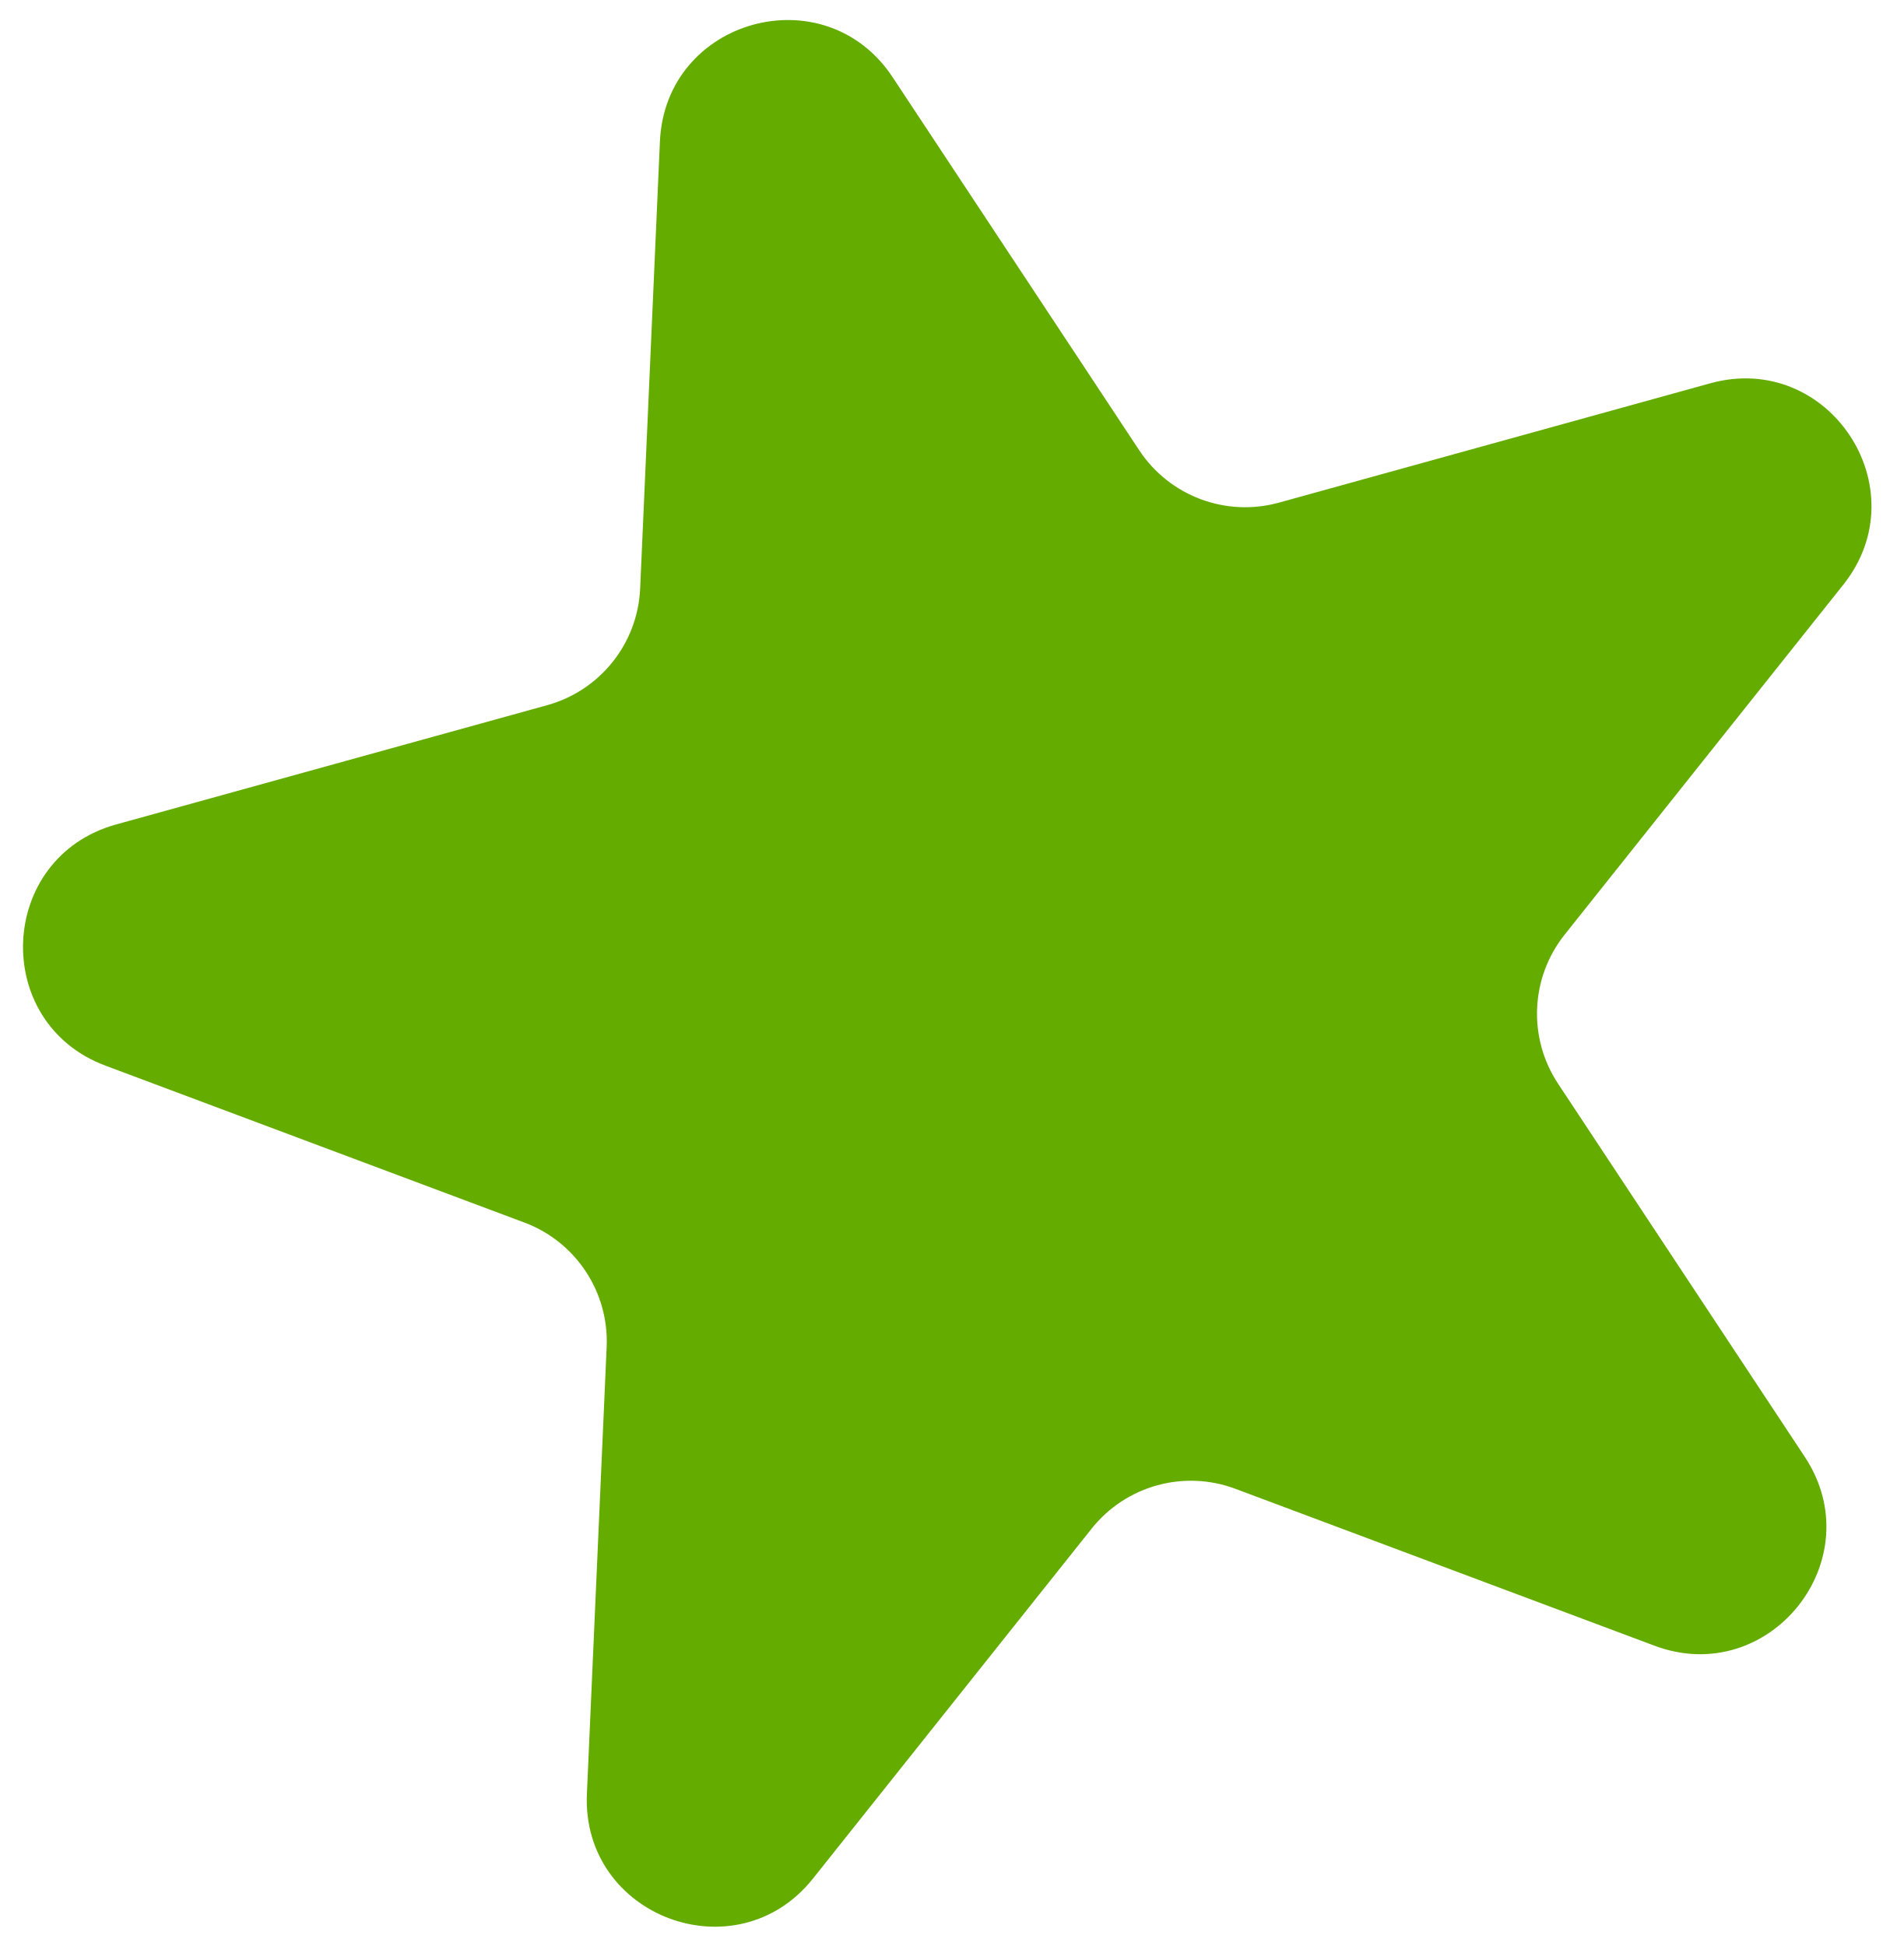
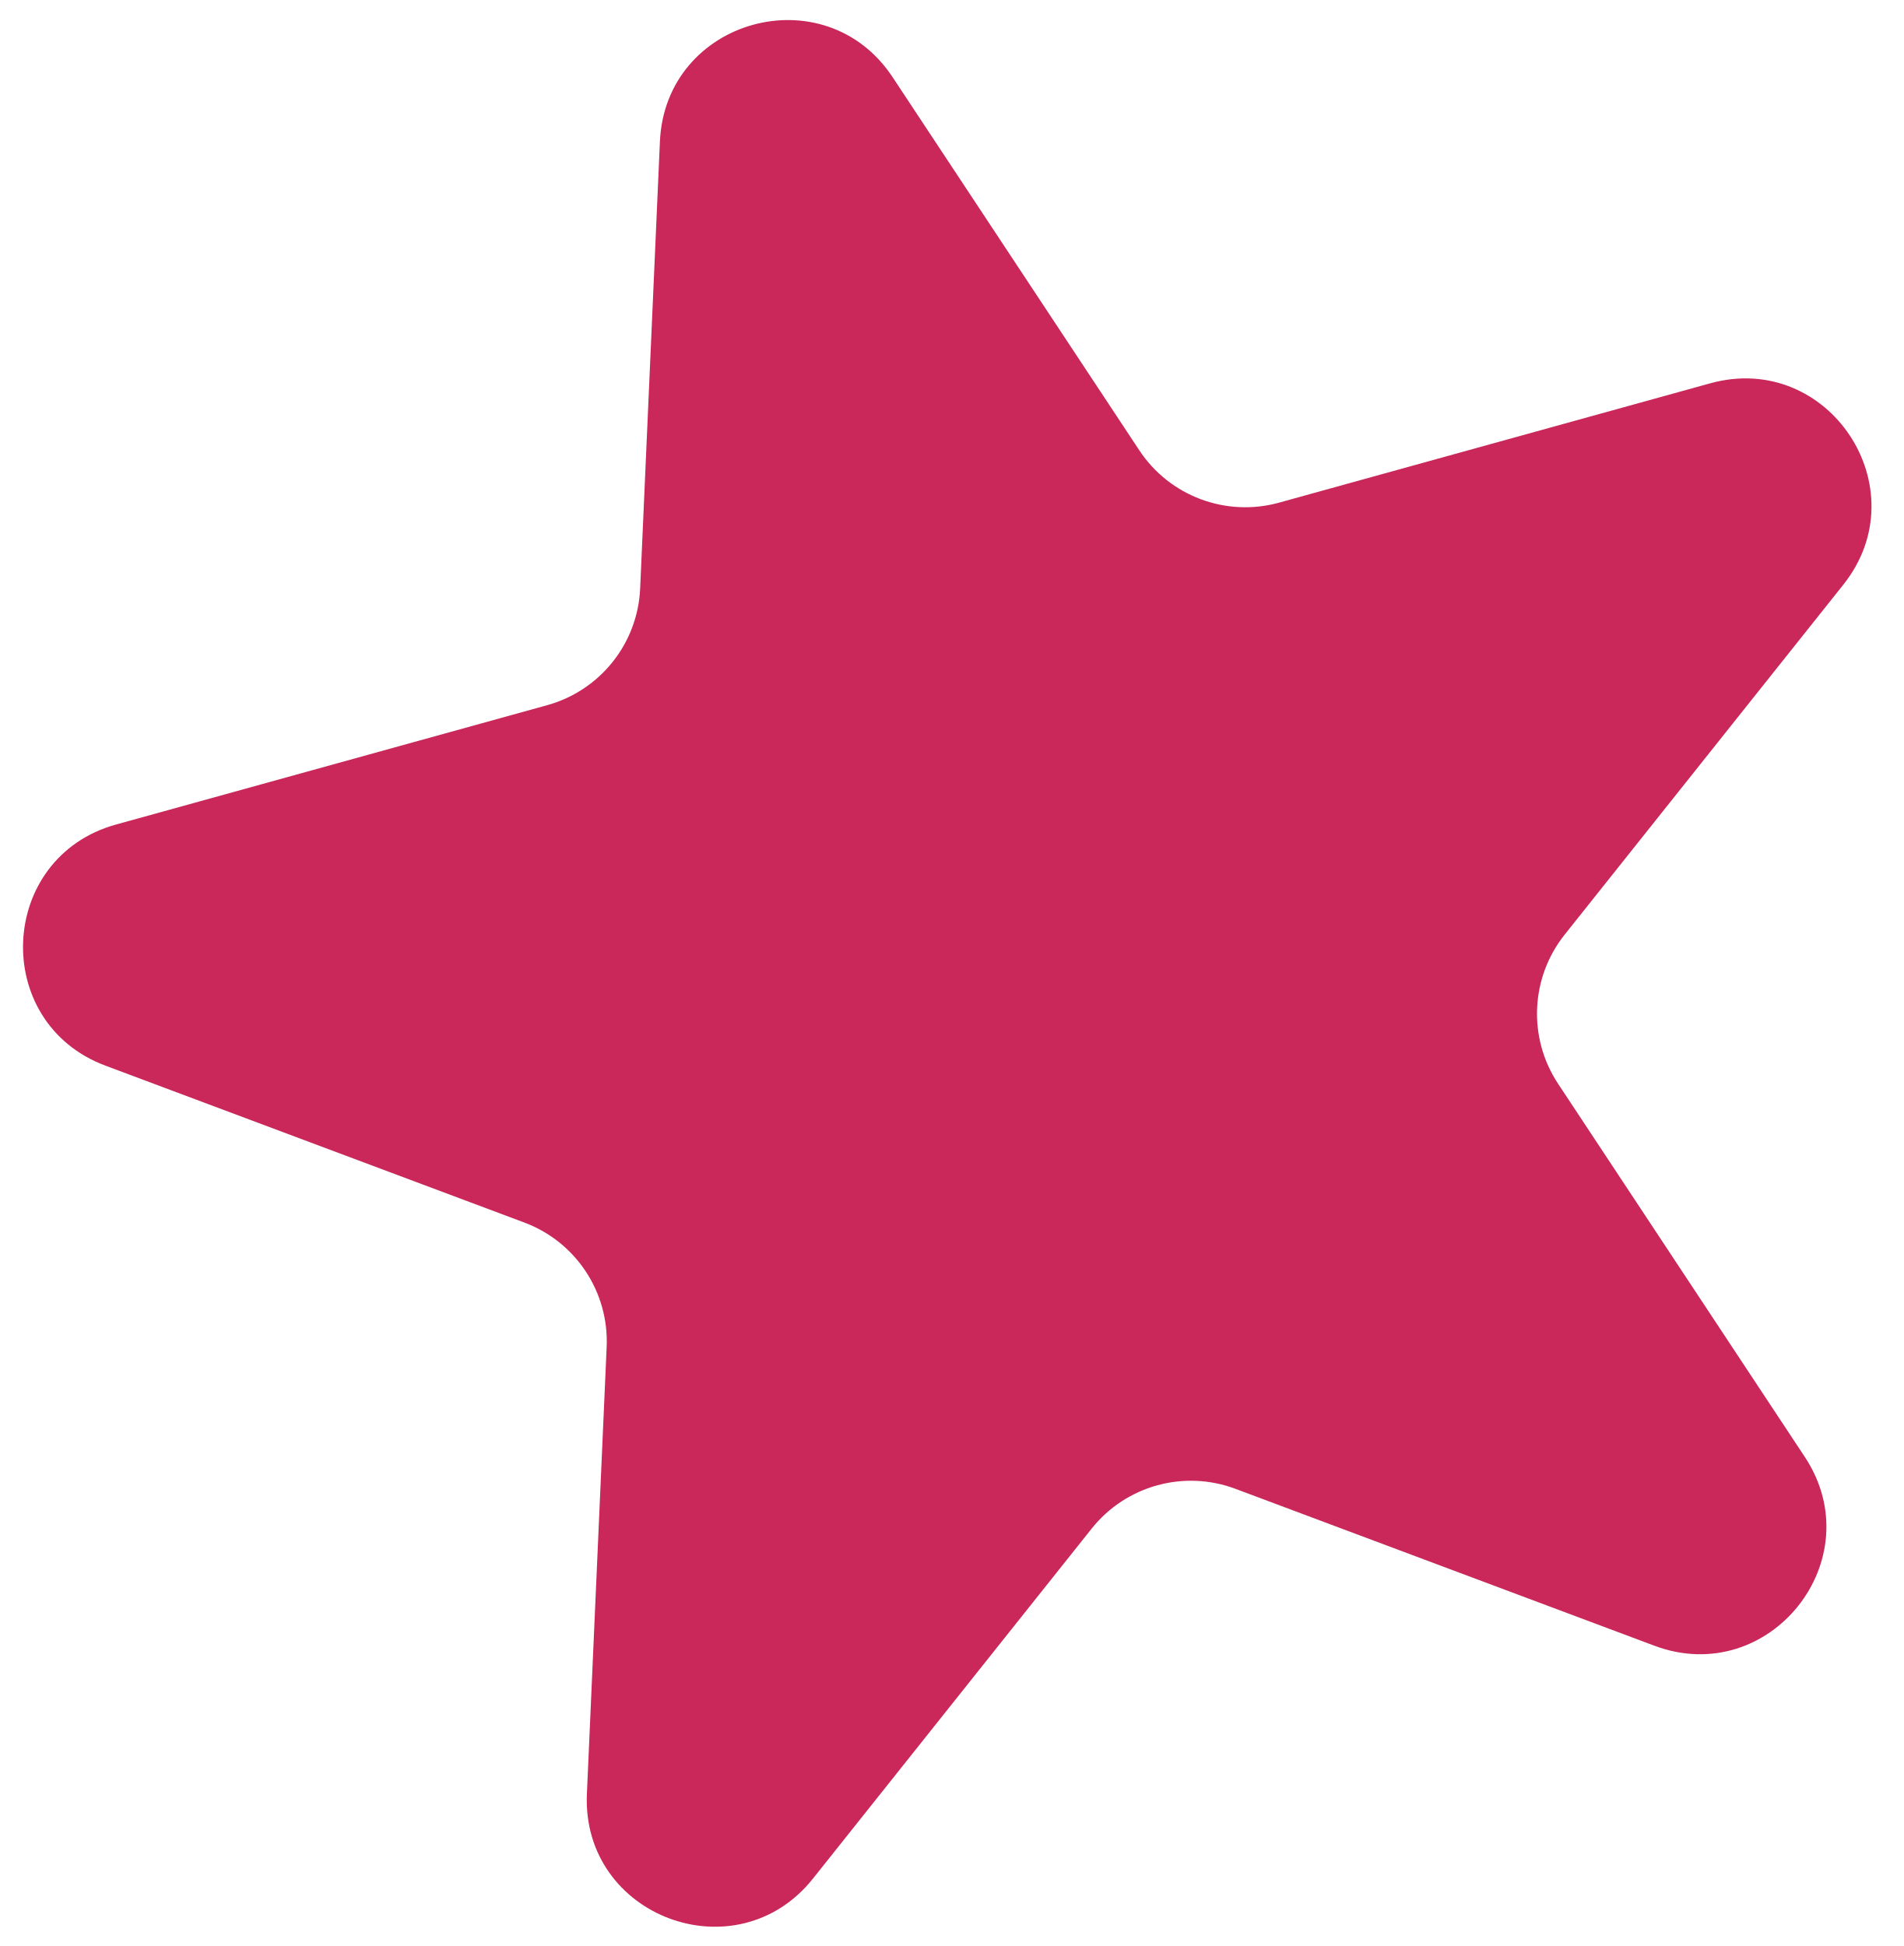
<svg xmlns="http://www.w3.org/2000/svg" width="45" height="46" viewBox="0 0 45 46" fill="none">
-   <path d="M15.599 3.346C15.727 0.442 19.496 -0.601 21.099 1.824L26.93 10.645C27.647 11.729 28.981 12.228 30.233 11.881L40.425 9.061C43.225 8.286 45.382 11.547 43.572 13.821L36.985 22.093C36.175 23.11 36.112 24.532 36.829 25.616L42.661 34.437C44.264 36.862 41.828 39.921 39.106 38.901L29.203 35.193C27.986 34.737 26.614 35.117 25.804 36.134L19.217 44.406C17.407 46.679 13.745 45.308 13.873 42.405L14.34 31.84C14.397 30.542 13.612 29.354 12.395 28.899L2.492 25.19C-0.229 24.171 -0.057 20.265 2.744 19.489L12.935 16.669C14.188 16.322 15.075 15.208 15.132 13.91L15.599 3.346Z" fill="#65AC00" />
+   <path d="M15.599 3.346C15.727 0.443 19.496 -0.6 21.099 1.824L26.931 10.645C27.647 11.729 28.981 12.228 30.233 11.882L40.425 9.061C43.226 8.286 45.382 11.548 43.572 13.821L36.985 22.093C36.175 23.11 36.112 24.532 36.829 25.617L42.661 34.438C44.264 36.862 41.828 39.921 39.106 38.902L29.203 35.193C27.986 34.737 26.614 35.117 25.804 36.134L19.217 44.406C17.407 46.68 13.745 45.308 13.873 42.405L14.34 31.841C14.398 30.542 13.612 29.355 12.395 28.899L2.492 25.19C-0.229 24.171 -0.057 20.265 2.744 19.49L12.935 16.669C14.188 16.322 15.075 15.209 15.132 13.91L15.599 3.346Z" fill="#CA275A" />
</svg>
